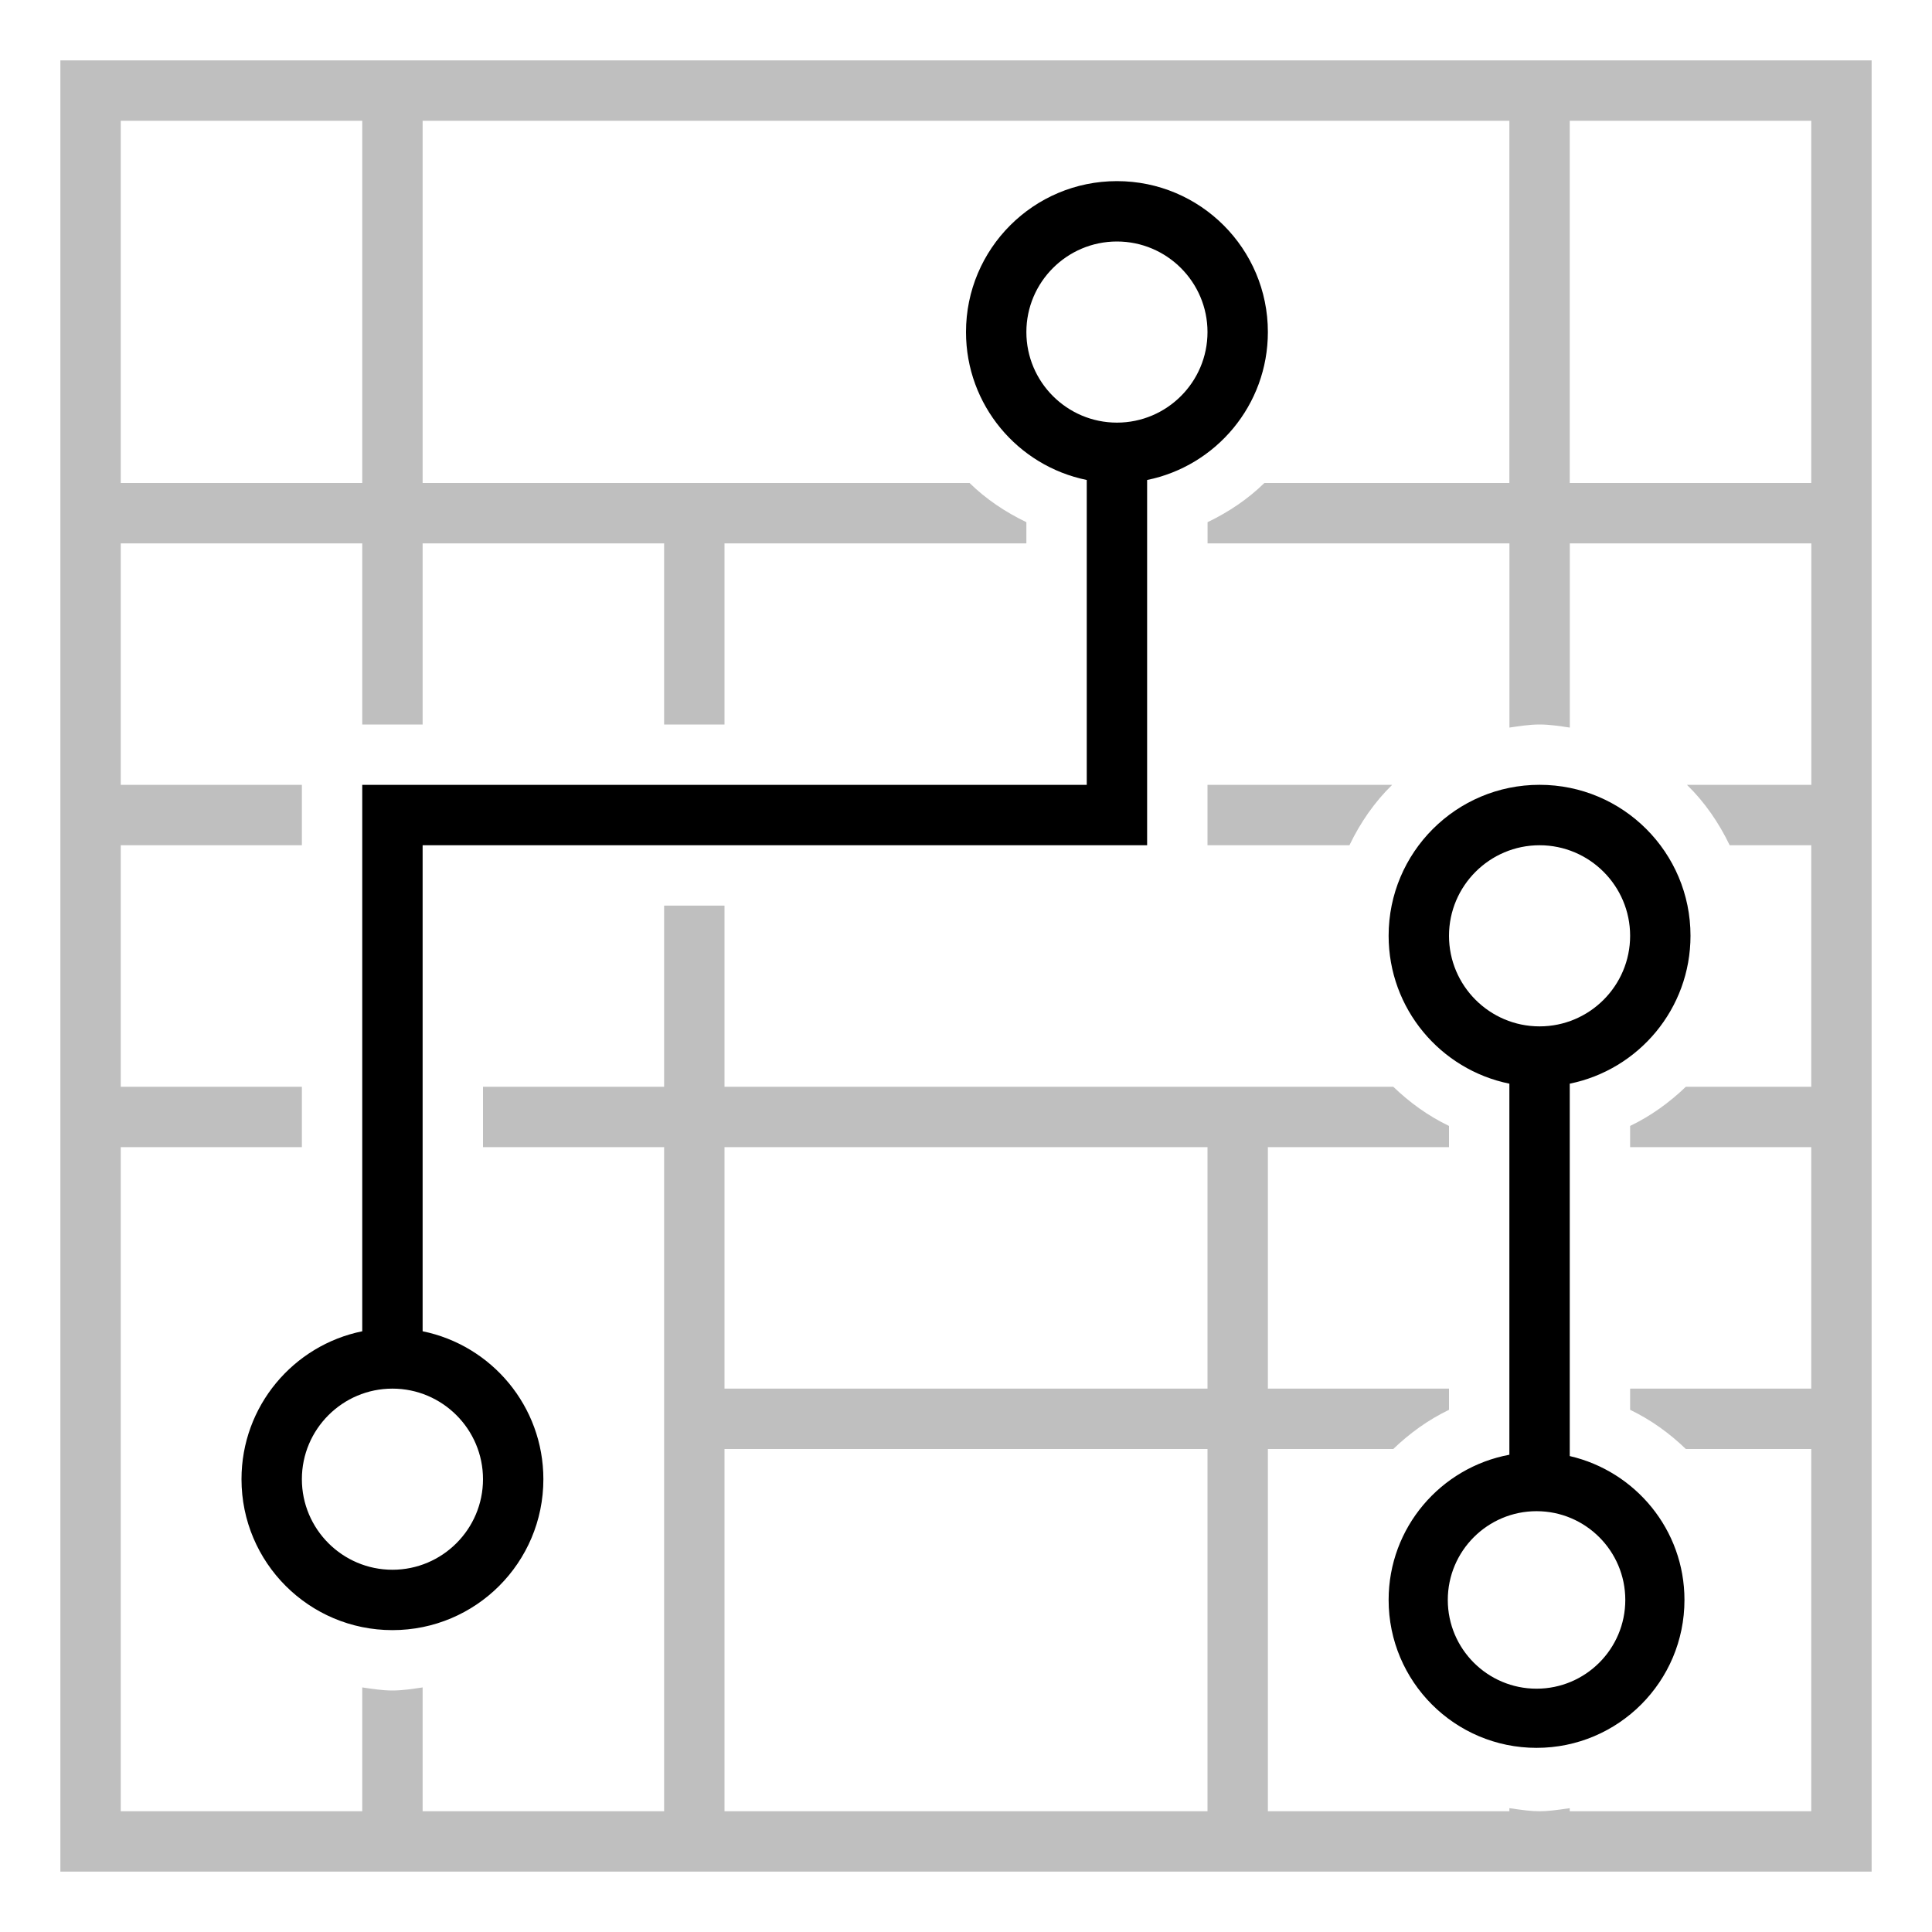
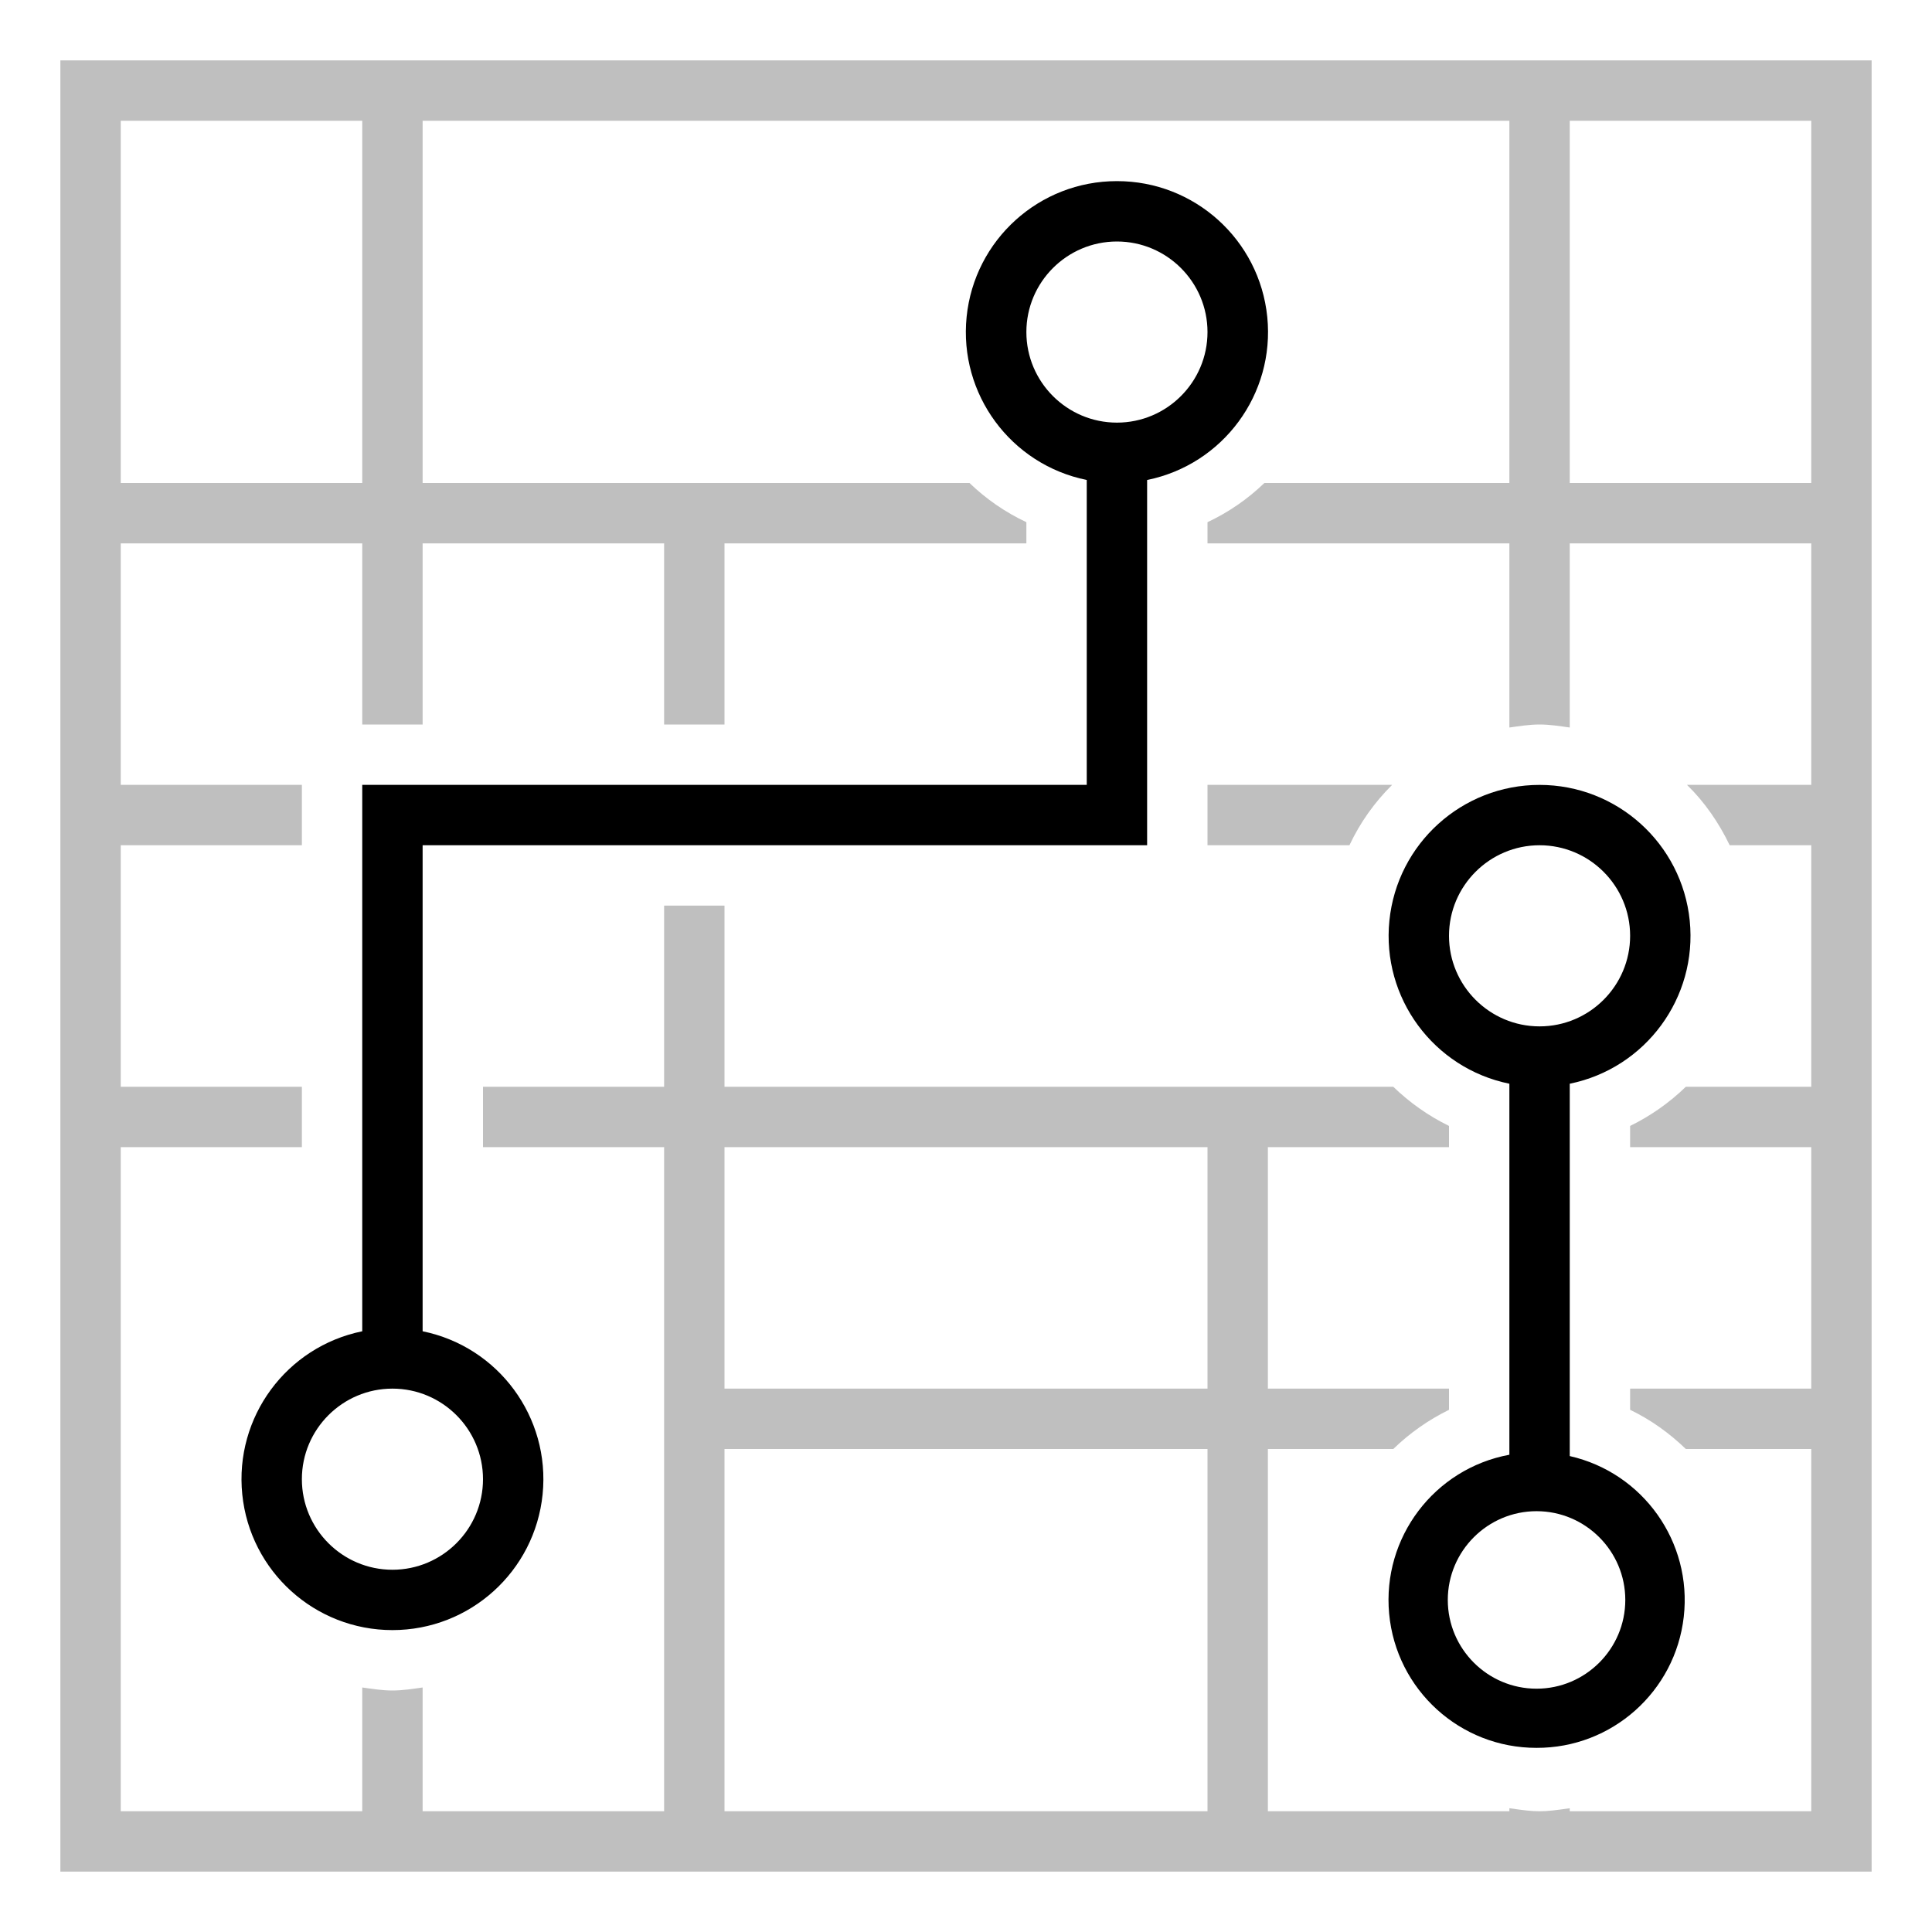
- <svg xmlns="http://www.w3.org/2000/svg" id="icons" viewBox="0 0 32 32">
-   <defs>
-     <style>.cls-1{fill:none;}.cls-2{opacity:.25;}</style>
-   </defs>
-   <rect class="cls-1" width="32" height="32" />
-   <path d="M18.5,3c-1.381,0-2.5,1.119-2.5,2.5,0,1.209.859,2.218,2,2.45v5.05H6v9.05c-1.141.232-2,1.24-2,2.45,0,1.381,1.119,2.5,2.5,2.5s2.5-1.119,2.5-2.5c0-1.209-.859-2.218-2-2.45v-8.05h12v-6.05c1.141-.232,2-1.24,2-2.45,0-1.381-1.119-2.5-2.5-2.5ZM8,24.5c0,.827-.673,1.5-1.5,1.5s-1.5-.673-1.5-1.5.673-1.5,1.5-1.5,1.5.673,1.5,1.5ZM18.5,7c-.827,0-1.5-.673-1.5-1.5s.673-1.5,1.5-1.5,1.5.673,1.5,1.5-.673,1.5-1.5,1.5ZM26,24.117v-6.168c1.141-.232,2-1.24,2-2.45,0-1.381-1.119-2.5-2.5-2.5s-2.5,1.119-2.5,2.5c0,1.209.859,2.218,2,2.45v6.146c-1.138.212-2,1.206-2,2.405,0,1.353,1.097,2.45,2.45,2.45s2.45-1.097,2.45-2.45c0-1.163-.813-2.132-1.9-2.383ZM24,15.5c0-.827.673-1.5,1.5-1.5s1.5.673,1.5,1.5-.673,1.5-1.5,1.5-1.5-.673-1.5-1.5ZM25.45,27.97c-.811,0-1.47-.659-1.47-1.47s.659-1.47,1.47-1.47,1.47.659,1.47,1.47-.659,1.47-1.47,1.47Z" />
-   <path class="cls-2" d="M1,1v30h30V1H1ZM2,2h4v6H2V2ZM20,30h-8v-6h8v6ZM20,23h-8v-4h8v4ZM30,13h-2.058c.293.286.528.627.707,1h1.351v4h-2.077c-.271.261-.58.484-.923.649v.351h3v4h-3v.351c.344.165.652.388.923.649h2.077v6h-4v-.051c-.467.068-.533.068-1,0v.051h-4v-6h2.077c.271-.261.58-.484.923-.649v-.351h-3v-4h3v-.351c-.344-.165-.652-.388-.923-.649h-11.077v-3h-1v3h-3v1h3v11h-4v-2.051c-.165.024-.329.051-.5.051s-.335-.027-.5-.051v2.051H2v-11h3v-1h-3v-4h3v-1h-3v-4h4v3h1v-3h4v3h1v-3h5v-.351c-0-0-0-0-0-0-.348-.167-.668-.382-.941-.649H7V2h18v6h-4.058c-.273.267-.593.482-.941.649-0.0 0-0.0 0-0.0 0v.351h5v3.051c.165-.024.329-.051.5-.051s.335.027.5.051v-3.051h4v4ZM30,8h-4V2h4v6ZM20,13h3.058c-.293.286-.528.627-.707,1h-2.351v-1Z" />
+ <svg xmlns="http://www.w3.org/2000/svg" viewBox="0 0 32 32">
+   <path d="M0 0h32v32H0z" style="fill:none" />
+   <path d="M18.5 3a2.5 2.5 0 0 0-.5 4.95V13H6v9.05a2.5 2.5 0 1 0 1 0V14h12V7.95A2.5 2.5 0 0 0 18.5 3M8 24.5c0 .827-.673 1.5-1.5 1.5S5 25.327 5 24.5 5.673 23 6.5 23s1.5.673 1.5 1.5M18.5 7c-.827 0-1.5-.673-1.5-1.5S17.673 4 18.5 4s1.5.673 1.5 1.5S19.327 7 18.5 7M26 24.117V17.95a2.5 2.5 0 1 0-1 0v6.145a2.448 2.448 0 0 0 .45 4.855 2.447 2.447 0 0 0 .55-4.833M24 15.5c0-.827.673-1.5 1.5-1.5s1.5.673 1.5 1.5-.673 1.5-1.5 1.5-1.5-.673-1.5-1.5m1.45 12.47c-.81 0-1.47-.66-1.47-1.47s.66-1.47 1.47-1.47 1.47.66 1.47 1.47-.66 1.47-1.47 1.47" />
+   <path d="M1 1v30h30V1zm1 1h4v6H2zm18 28h-8v-6h8zm0-7h-8v-4h8zm10-10h-2.058c.293.286.528.627.707 1H30v4h-2.077a3.6 3.6 0 0 1-.923.649V19h3v4h-3v.351c.344.165.652.388.923.649H30v6h-4v-.05c-.467.067-.533.067-1 0V30h-4v-6h2.077a3.6 3.6 0 0 1 .923-.649V23h-3v-4h3v-.351a3.6 3.6 0 0 1-.923-.649H12v-3h-1v3H8v1h3v11H7v-2.05c-.165.023-.329.05-.5.05s-.335-.027-.5-.05V30H2V19h3v-1H2v-4h3v-1H2V9h4v3h1V9h4v3h1V9h5v-.351A3.5 3.5 0 0 1 16.058 8H7V2h18v6h-4.058a3.5 3.5 0 0 1-.942.649V9h5v3.05c.165-.023.329-.05.5-.05s.335.027.5.05V9h4zm0-5h-4V2h4zm-10 5h3.058a3.5 3.5 0 0 0-.707 1H20z" style="opacity:.25" />
</svg>
